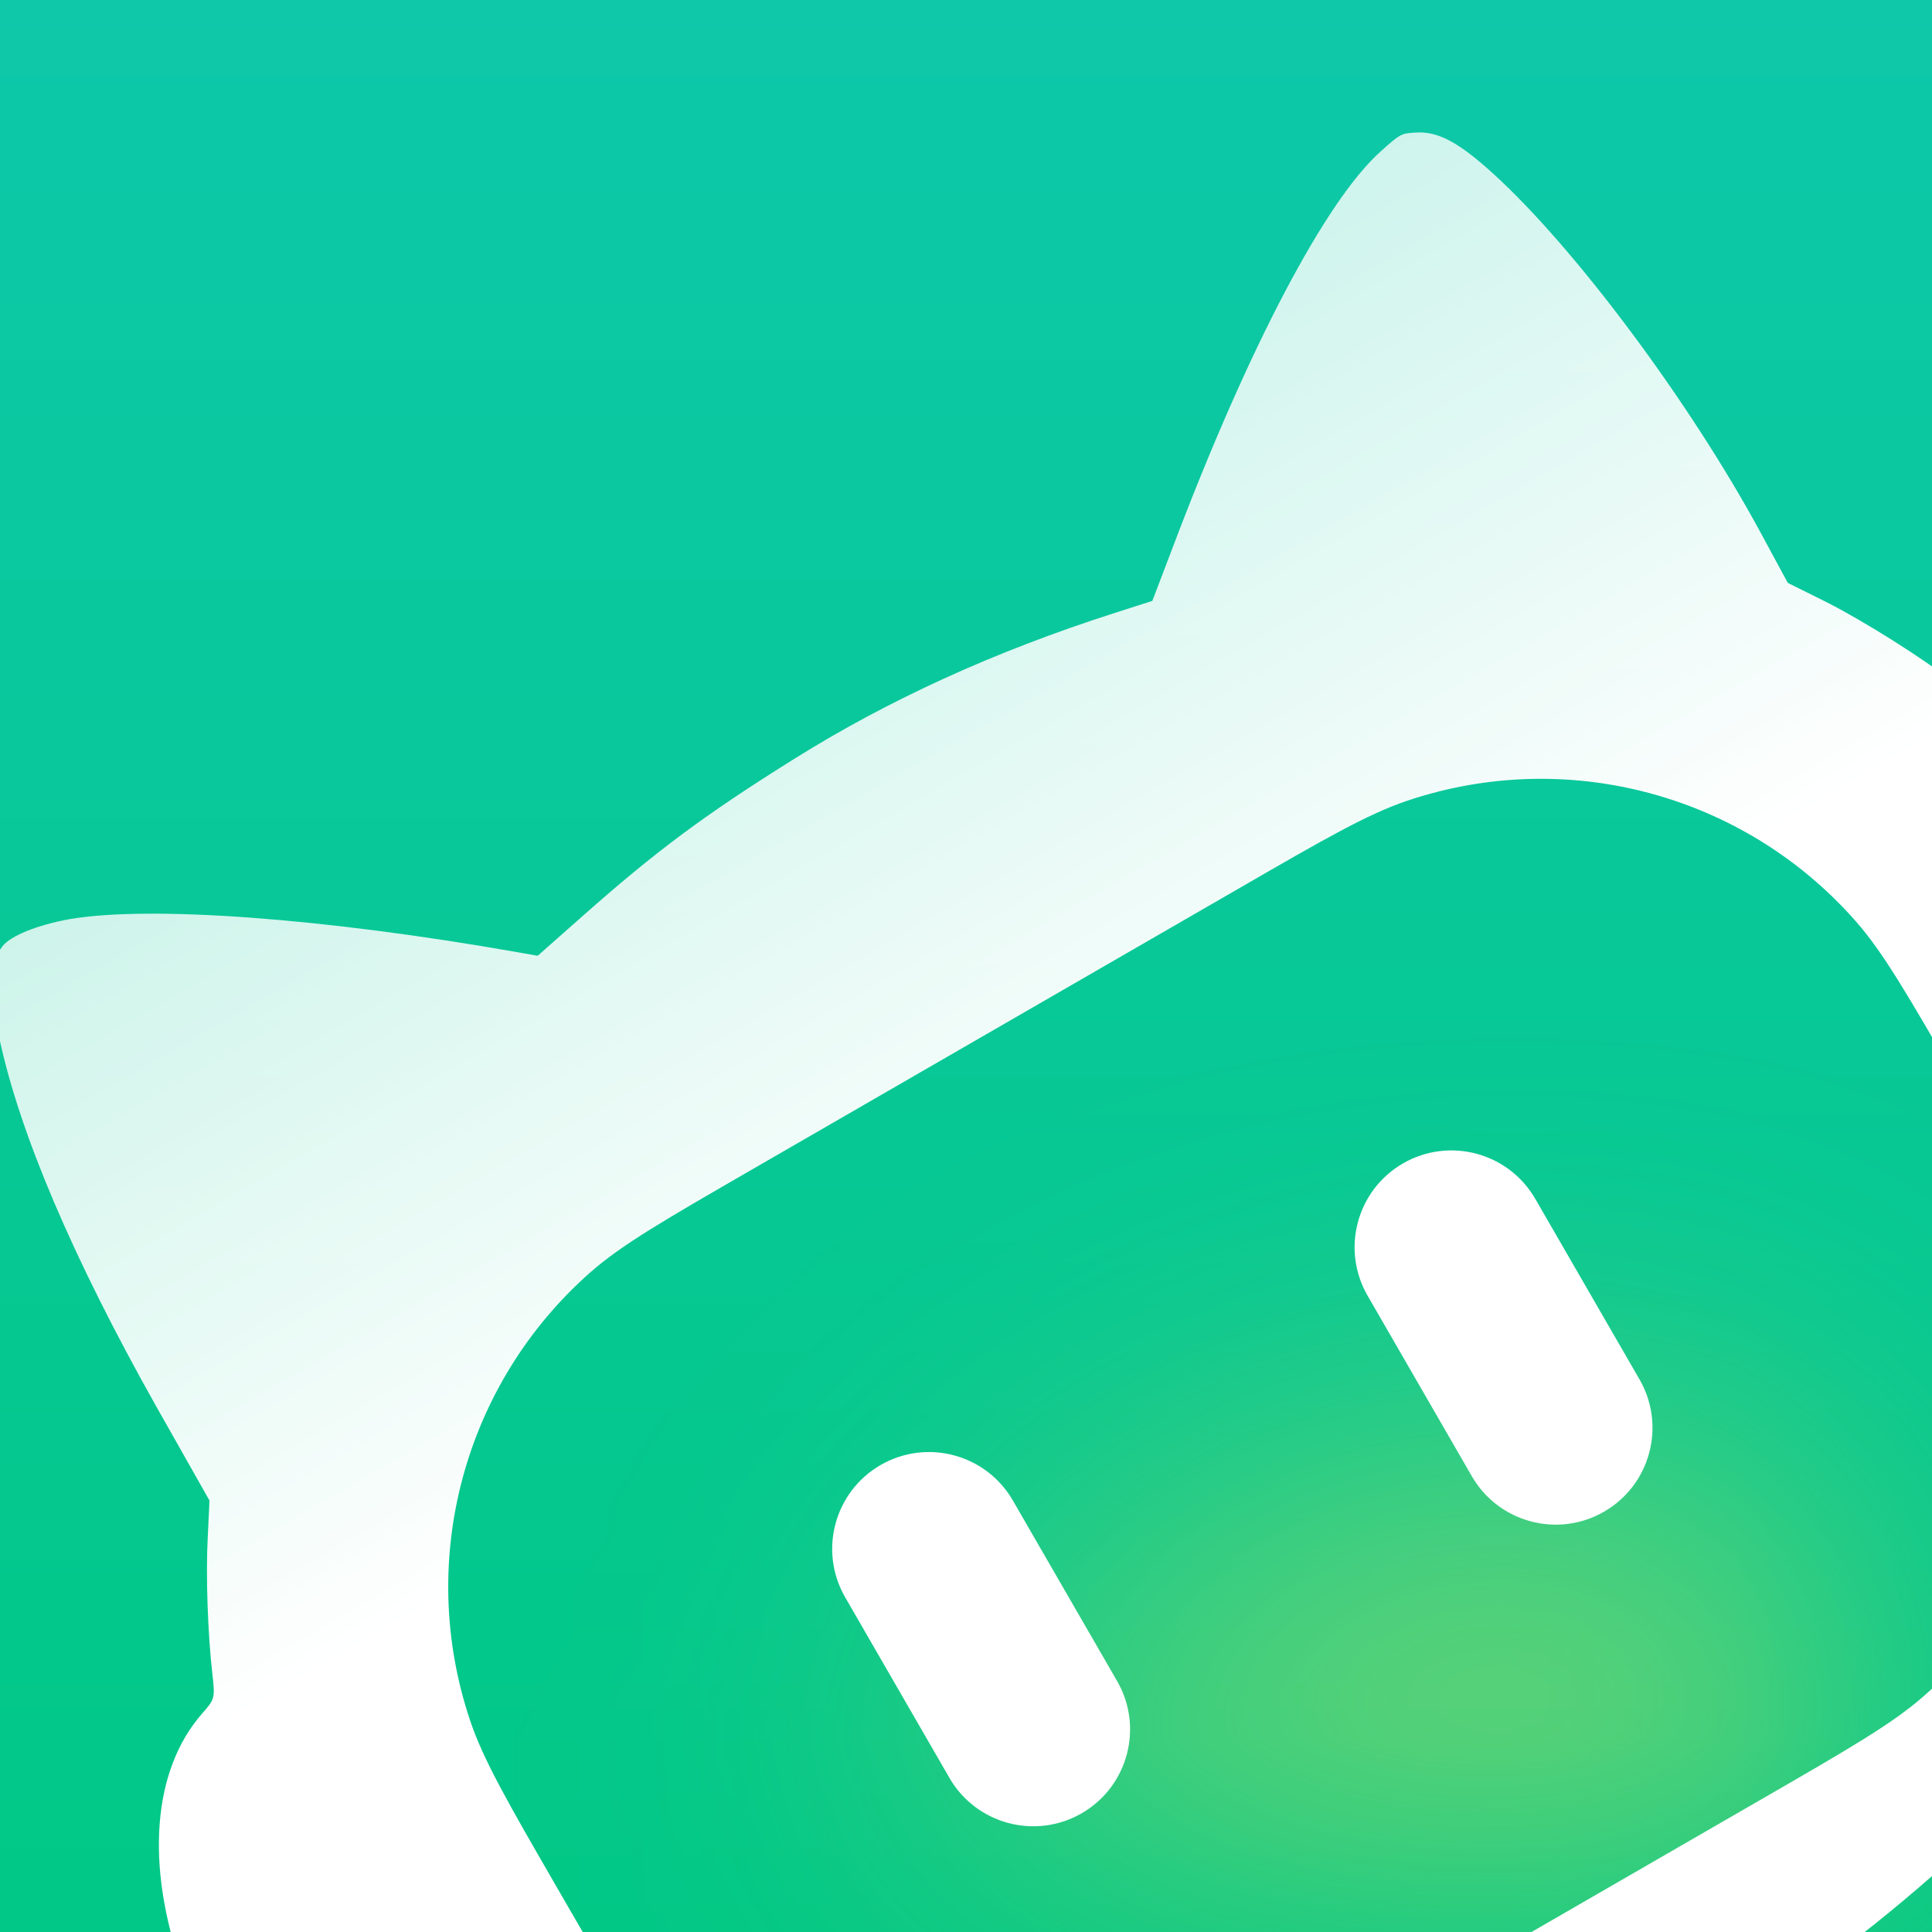
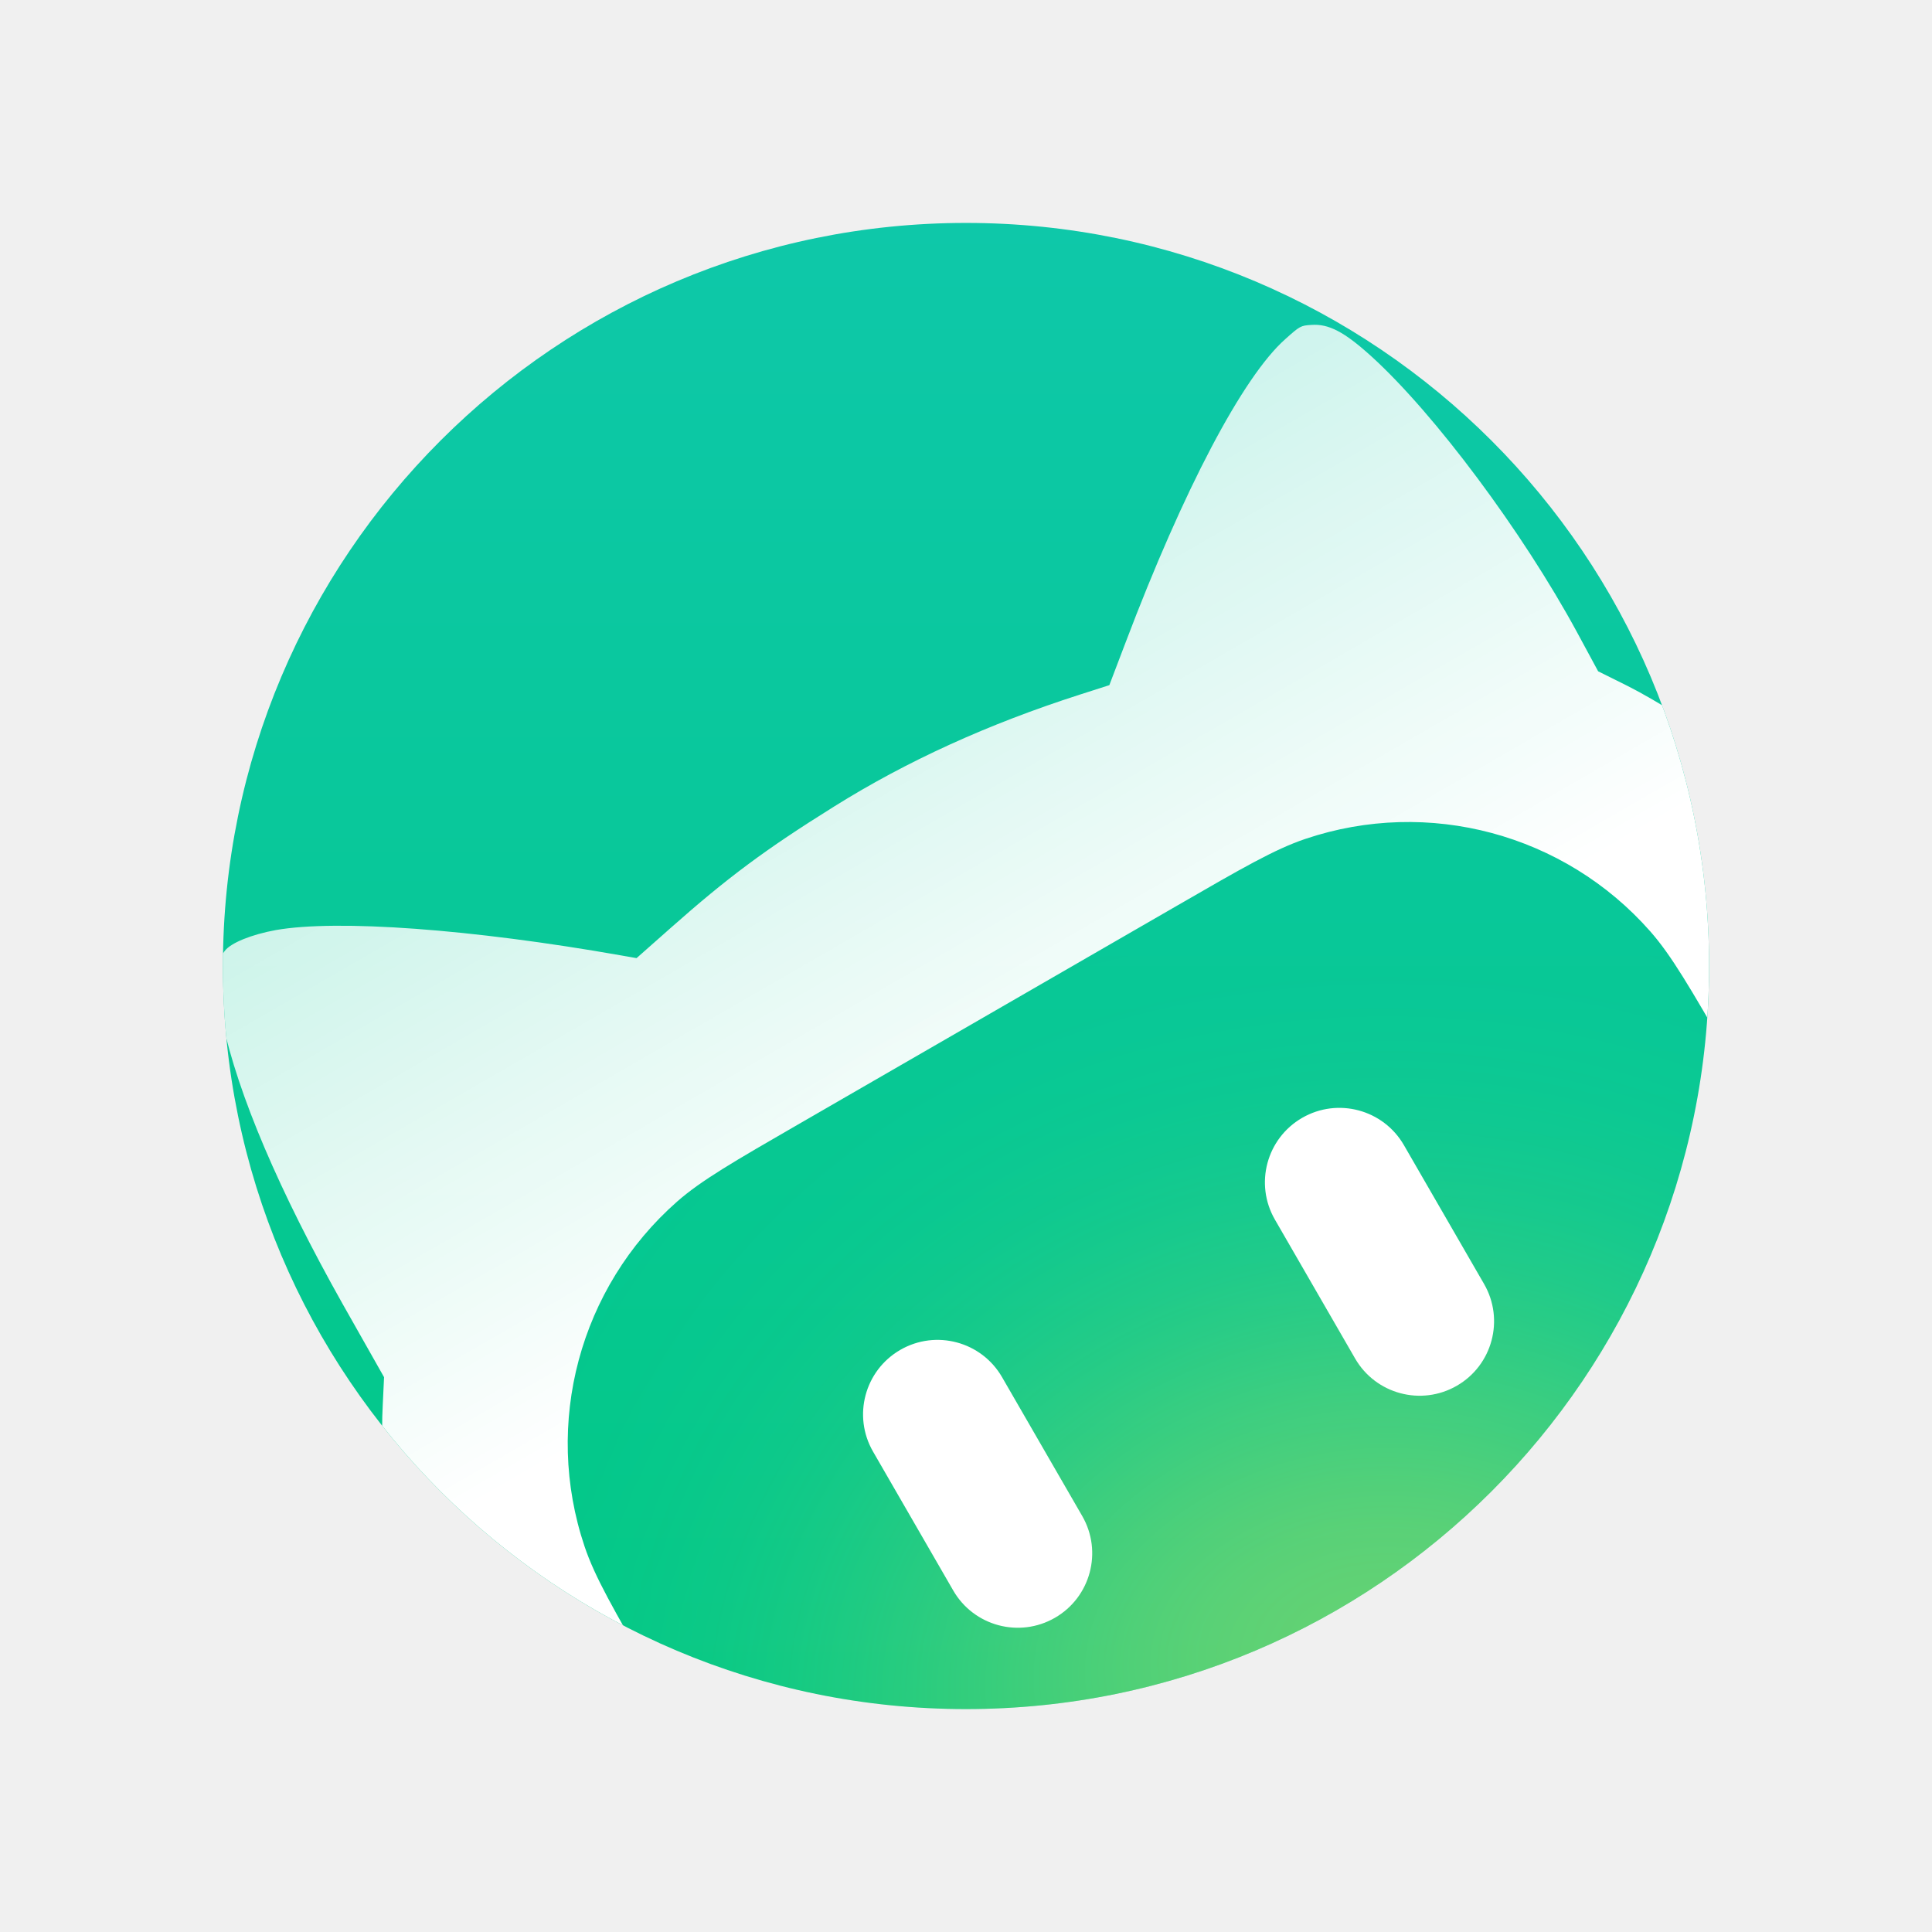
- <svg xmlns="http://www.w3.org/2000/svg" width="40" height="40" viewBox="0 0 40 40" fill="none">
+ <svg xmlns="http://www.w3.org/2000/svg" viewBox="-6 -6 52 52" fill="none">
  <g clip-path="url(#clip0_542_3370)">
-     <rect width="40" height="40" fill="url(#paint0_linear_542_3370)" />
+     <rect width="40" height="40" rx="20" fill="url(#paint0_linear_542_3370)" />
    <g filter="url(#filter0_f_542_3370)">
      <circle cx="31.341" cy="43.618" r="12.87" fill="#FFE355" fill-opacity="0.49" style="fill:#FFE355;fill:color(display-p3 1 0.889 0.335);fill-opacity:0.49;" />
    </g>
    <path d="M28.593 3.128C28.985 2.776 29.009 2.762 29.297 2.745C29.763 2.711 30.189 2.935 30.916 3.596C32.613 5.139 34.977 8.309 36.446 11.017L37.014 12.068L37.816 12.467C38.59 12.858 39.859 13.659 40.39 14.089C40.63 14.288 40.664 14.293 40.913 14.195C42.039 13.757 43.651 14.338 45.073 15.702C46.353 16.929 47.579 19.026 48.049 20.776C48.118 21.057 48.209 21.663 48.242 22.113C48.349 23.696 47.841 24.961 46.864 25.533C46.664 25.648 46.651 25.68 46.656 26.177C46.701 28.548 46.062 30.914 44.779 33.222C43.329 35.813 40.749 38.495 37.257 41.02C35.381 42.385 30.945 44.97 28.938 45.878C24.132 48.041 20.279 48.871 16.933 48.461C14.937 48.219 12.677 47.44 11.34 46.535C10.989 46.292 10.932 46.277 10.664 46.354C9.233 46.765 7.359 45.921 5.767 44.154C5.132 43.447 4.106 41.713 3.774 40.784C3.005 38.612 3.159 36.651 4.182 35.48C4.447 35.178 4.455 35.166 4.397 34.659C4.302 33.829 4.258 32.601 4.302 31.808L4.337 31.067L3.225 29.101C1.503 26.038 0.409 23.465 -0.013 21.499C-0.235 20.422 -0.221 19.944 0.052 19.59C0.219 19.376 0.765 19.154 1.423 19.033C3.08 18.742 6.695 19.006 10.716 19.715L11.133 19.788L12.051 18.976C13.575 17.626 14.587 16.87 16.453 15.706C18.398 14.489 20.593 13.488 23.065 12.695L23.858 12.441L24.294 11.296C25.855 7.176 27.453 4.138 28.593 3.128ZM15.518 24.243C13.754 25.262 12.872 25.771 12.224 26.341C9.599 28.653 8.618 32.313 9.735 35.627C10.011 36.446 10.52 37.328 11.539 39.092C12.557 40.856 13.067 41.738 13.638 42.386C15.949 45.011 19.61 45.993 22.924 44.876C23.743 44.599 24.625 44.09 26.389 43.071L36.538 37.212C38.301 36.194 39.184 35.684 39.832 35.114C42.457 32.802 43.437 29.141 42.32 25.827C42.044 25.009 41.534 24.126 40.516 22.362C39.497 20.598 38.988 19.716 38.417 19.068C36.106 16.443 32.445 15.462 29.131 16.58C28.313 16.856 27.431 17.365 25.667 18.384L15.518 24.243Z" fill="url(#paint1_linear_542_3370)" />
    <rect x="16.496" y="31.334" width="4.009" height="8.326" rx="2.005" transform="rotate(-30 16.4961 31.3344)" fill="white" style="fill:white;fill-opacity:1;" />
    <rect x="27.312" y="25.089" width="4.009" height="8.326" rx="2.005" transform="rotate(-30 27.3125 25.0894)" fill="white" style="fill:white;fill-opacity:1;" />
  </g>
  <defs>
    <filter id="filter0_f_542_3370" x="7.47" y="19.747" width="47.742" height="47.742" filterUnits="userSpaceOnUse" color-interpolation-filters="sRGB">
      <feFlood flood-opacity="0" result="BackgroundImageFix" />
      <feBlend mode="normal" in="SourceGraphic" in2="BackgroundImageFix" result="shape" />
      <feGaussianBlur stdDeviation="5.5" result="effect1_foregroundBlur_542_3370" />
    </filter>
    <linearGradient id="paint0_linear_542_3370" x1="20" y1="0" x2="20" y2="40" gradientUnits="userSpaceOnUse">
      <stop stop-color="#0EC8A9" style="stop-color:#0EC8A9;stop-color:color(display-p3 0.057 0.784 0.662);stop-opacity:1;" />
      <stop offset="1" stop-color="#01C886" style="stop-color:#01C886;stop-color:color(display-p3 0.002 0.786 0.525);stop-opacity:1;" />
    </linearGradient>
    <linearGradient id="paint1_linear_542_3370" x1="14.664" y1="11.078" x2="33.376" y2="43.489" gradientUnits="userSpaceOnUse">
      <stop stop-color="white" stop-opacity="0.8" style="stop-color:white;stop-opacity:0.8;" />
      <stop offset="0.438" stop-color="white" style="stop-color:white;stop-opacity:1;" />
    </linearGradient>
    <clipPath id="clip0_542_3370">
-       <rect width="40" height="40" fill="white" style="fill:white;fill-opacity:1;" />
+       <rect width="40" height="40" rx="20" fill="white" style="fill:white;fill-opacity:1;" />
    </clipPath>
  </defs>
</svg>
